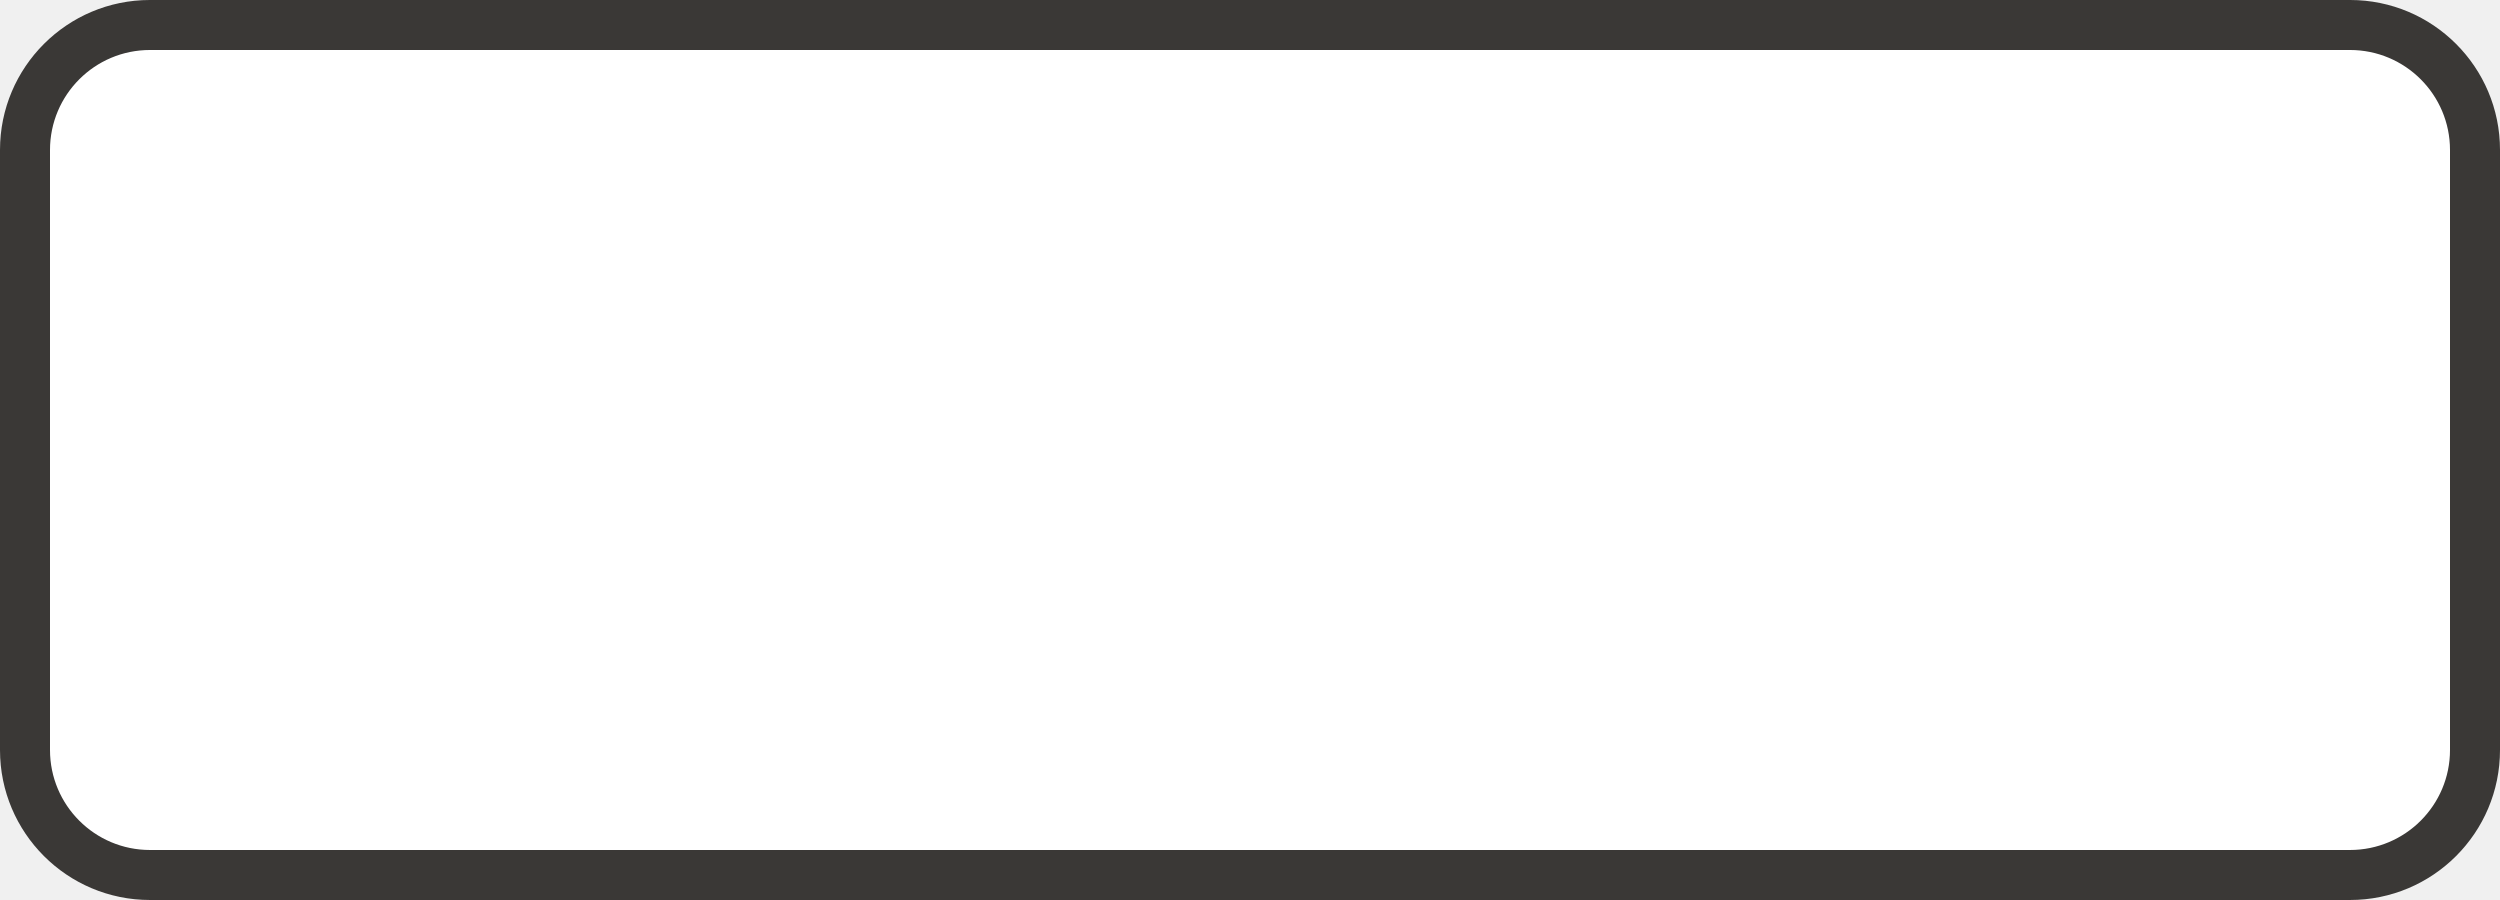
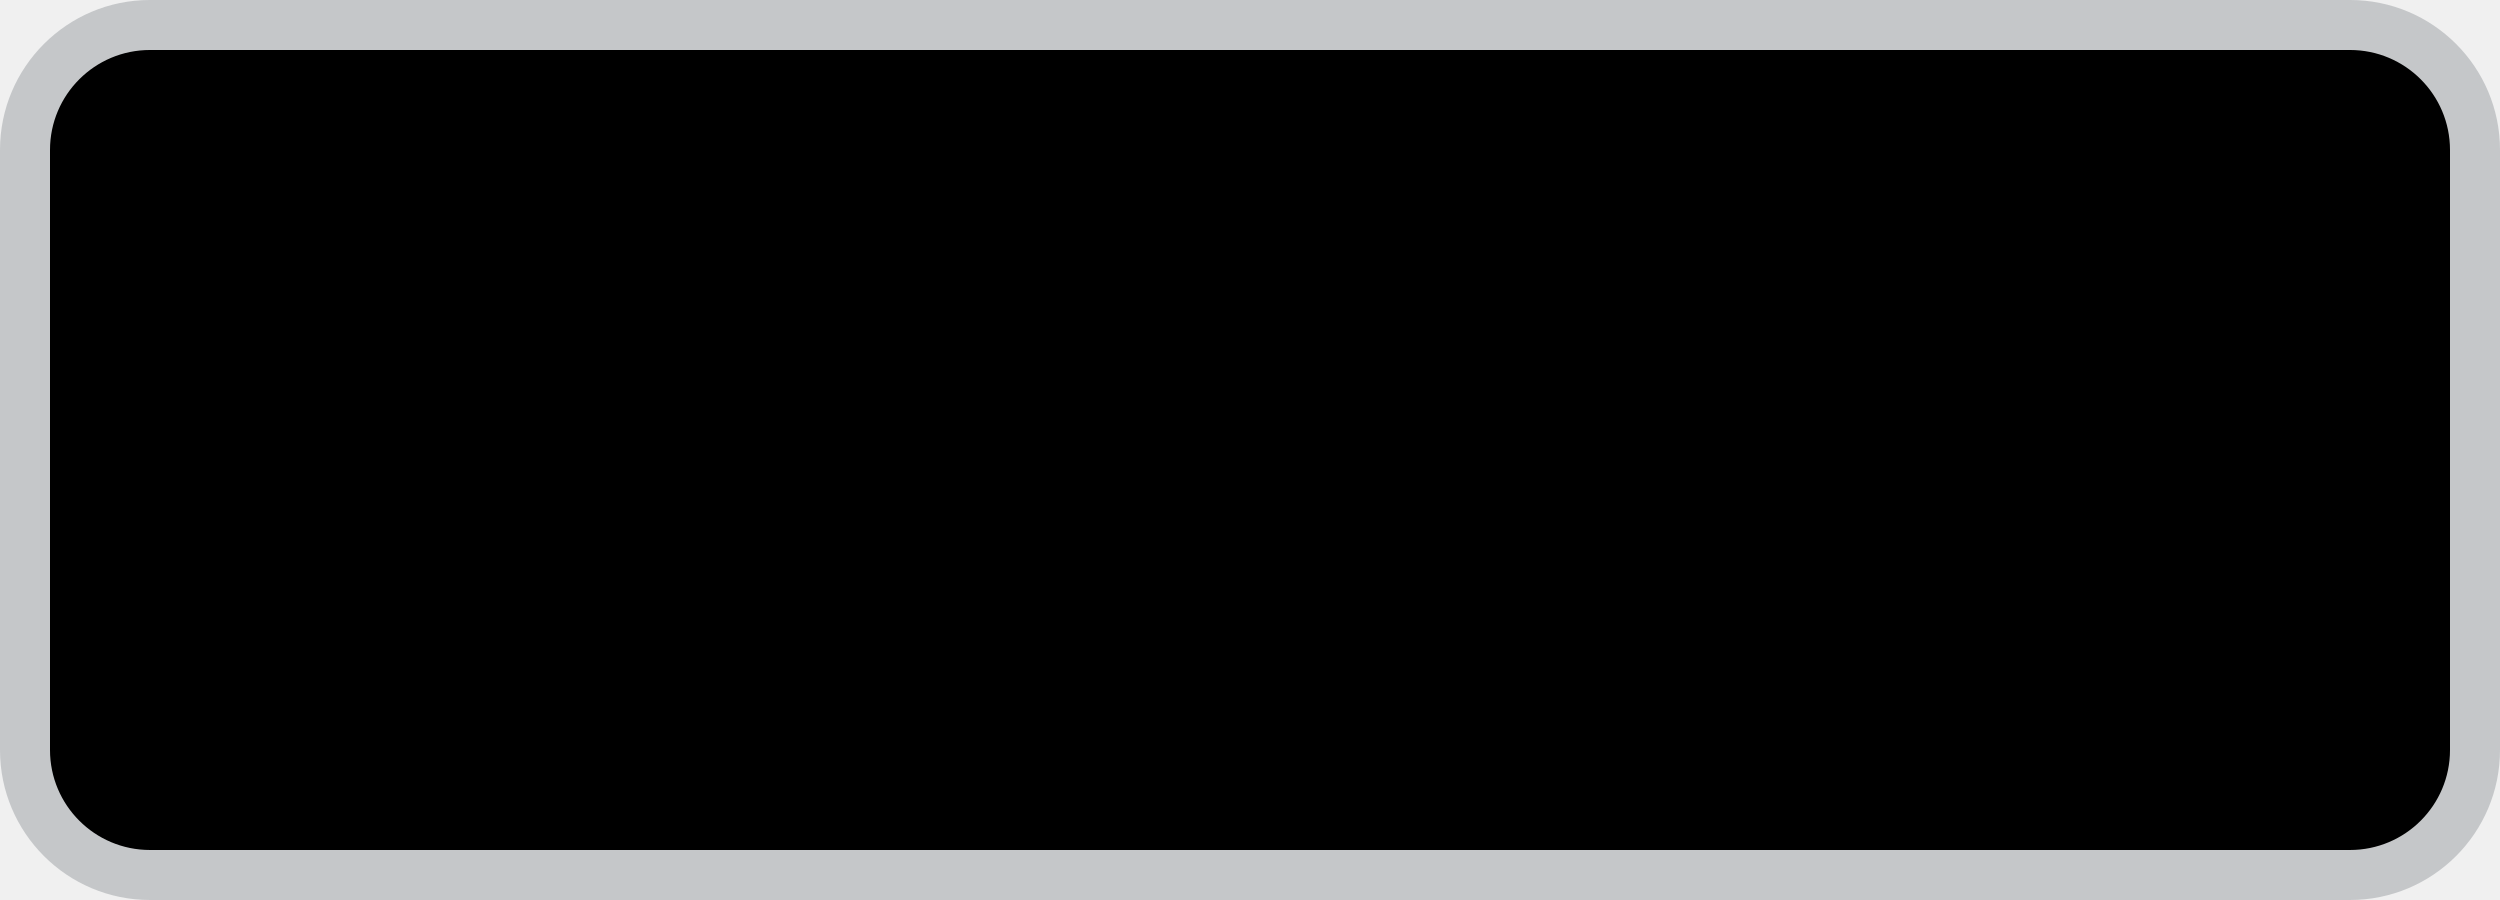
<svg xmlns="http://www.w3.org/2000/svg" viewBox="0 0 50 18" version="1.1" id="svg5088" height="18" width="50">
  <defs id="defs5090" />
  <g transform="translate(-54.99999,-941.3622)" id="layer1">
    <g id="generic-md-3" transform="translate(-180,480)">
      <g id="g6358">
-         <rect style="color:#3a3836;display:inline;overflow:visible;visibility:visible;fill:#3a3836;fill-opacity:1;fill-rule:evenodd;stroke:none;stroke-width:1.185;marker:none;enable-background:accumulate" id="rect3455" width="50" height="18" x="235" y="461.362" ry="3" rx="3" />
-         <rect y="462.362" x="236" height="16" width="48" id="rect3457" style="color:#3a3836;display:inline;overflow:visible;visibility:visible;fill:#ffffff;fill-opacity:1;fill-rule:evenodd;stroke:none;stroke-width:1.204;marker:none;enable-background:accumulate" ry="2" rx="2" />
+         <rect style="color:#c5c7c9;display:inline;overflow:visible;visibility:visible;fill:#c5c7c9;fill-opacity:1;fill-rule:evenodd;stroke:none;stroke-width:1.185;marker:none;enable-background:accumulate" id="rect3455" width="50" height="18" x="235" y="461.362" ry="3" rx="3" />
+         <rect y="462.362" x="236" height="16" width="48" id="rect3457" style="color:#c5c7c9;display:inline;overflow:visible;visibility:visible;fill:#000000;fill-opacity:1;fill-rule:evenodd;stroke:none;stroke-width:1.204;marker:none;enable-background:accumulate" ry="2" rx="2" />
      </g>
    </g>
  </g>
</svg>
